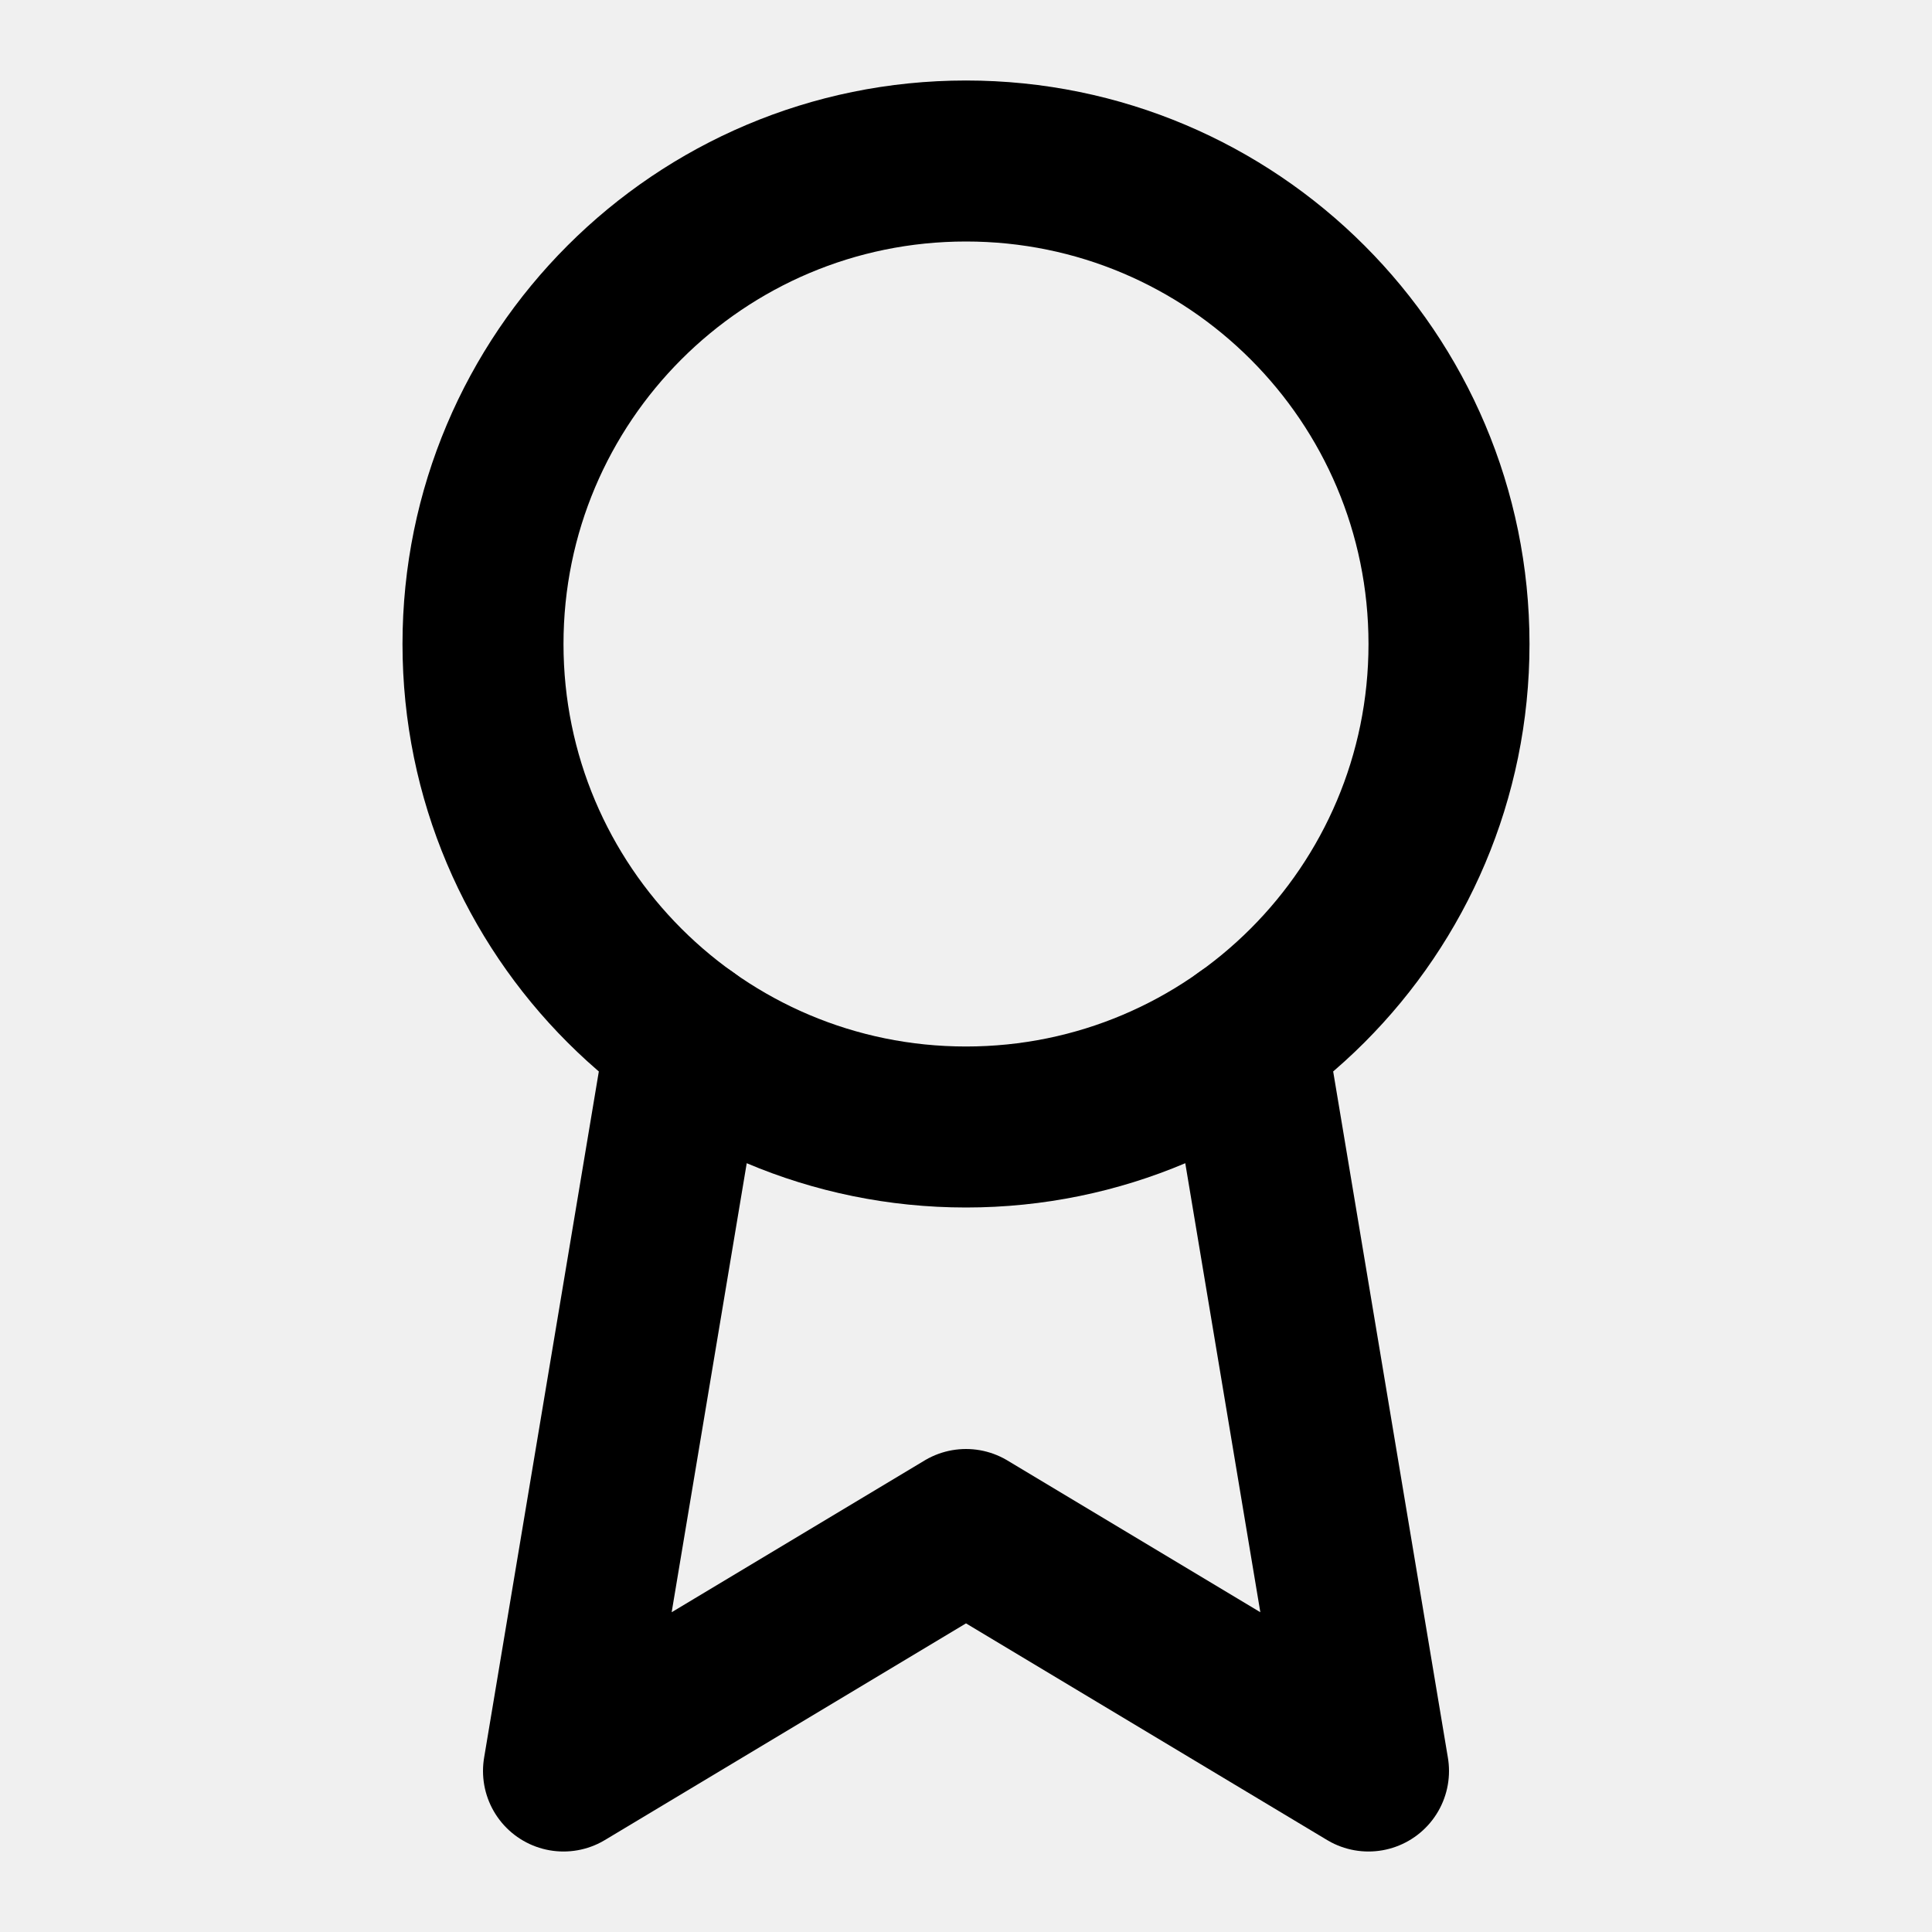
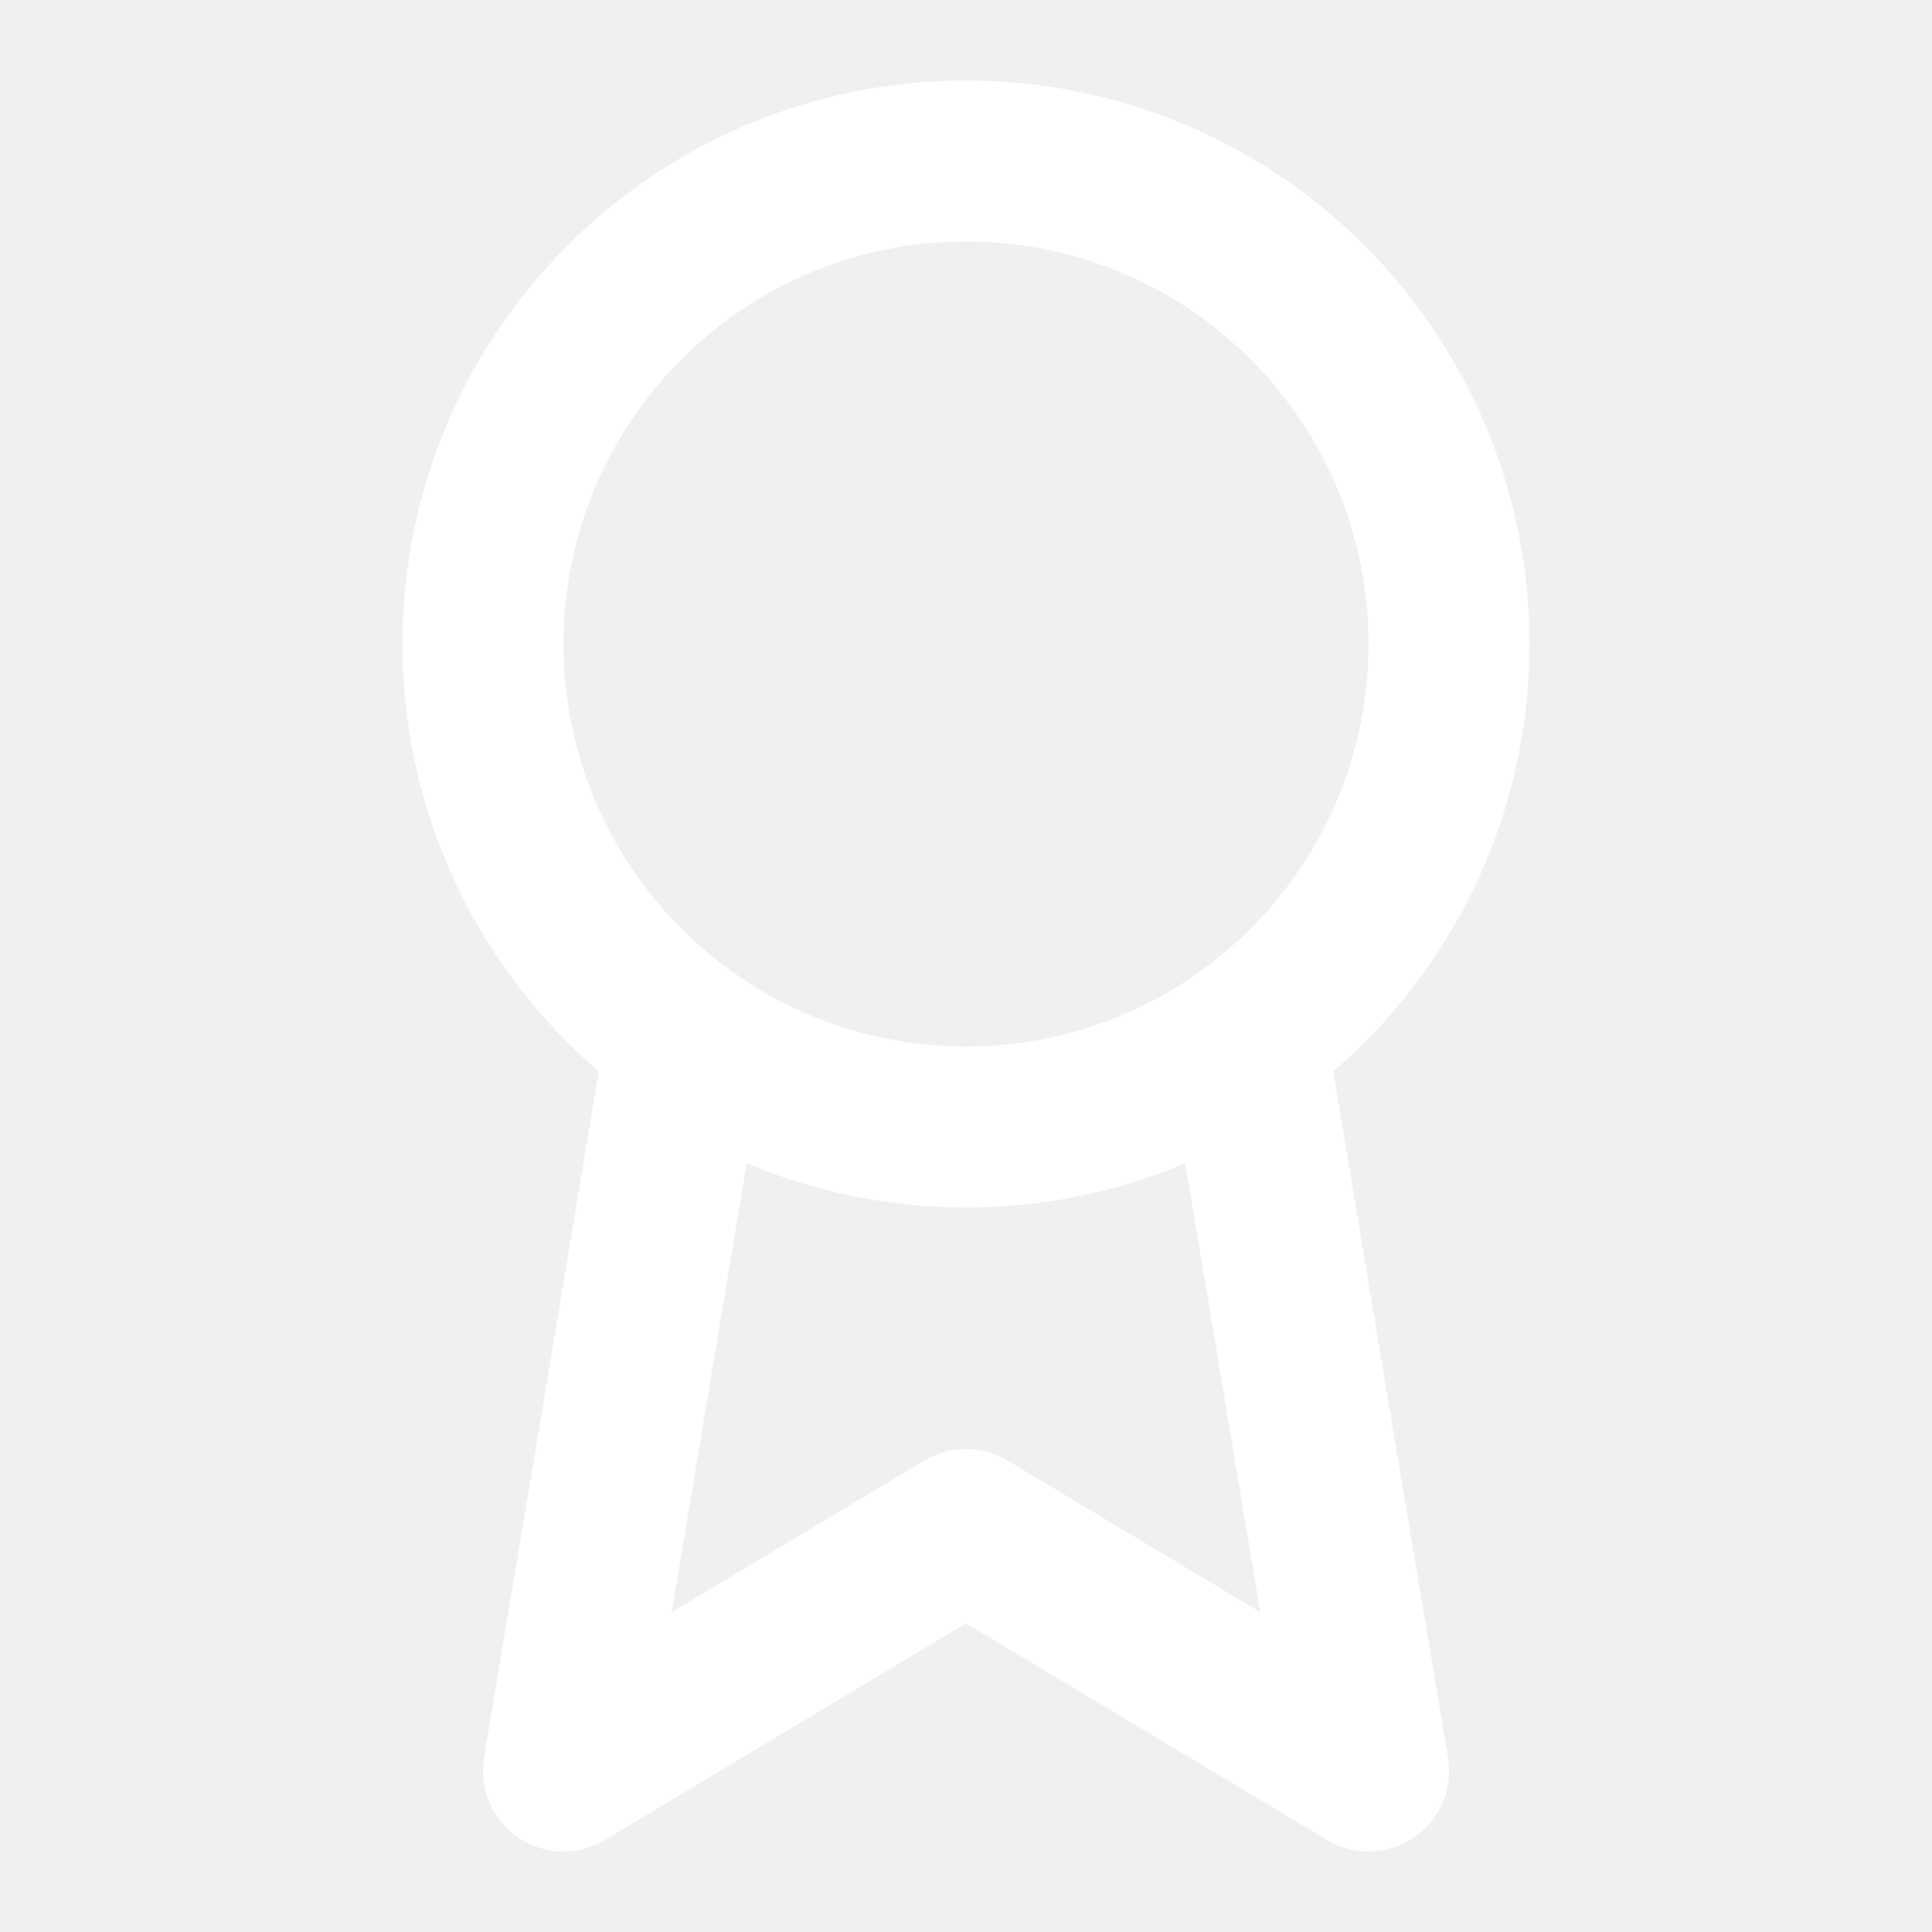
- <svg xmlns="http://www.w3.org/2000/svg" width="48" height="48" viewBox="0 0 24 24" fill="none" stroke="currentColor" stroke-width="2" stroke-linecap="round" stroke-linejoin="round" class="lucide lucide-award">
+ <svg xmlns="http://www.w3.org/2000/svg" width="24" height="24" viewBox="0 0 24 24" fill="none" stroke="#ffffff" stroke-width="2" stroke-linecap="round" stroke-linejoin="round" class="lucide lucide-award">
  <circle cx="12" cy="8" r="6" />
  <path d="M15.477 12.89 17 22l-5-3-5 3 1.523-9.11" />
</svg>
